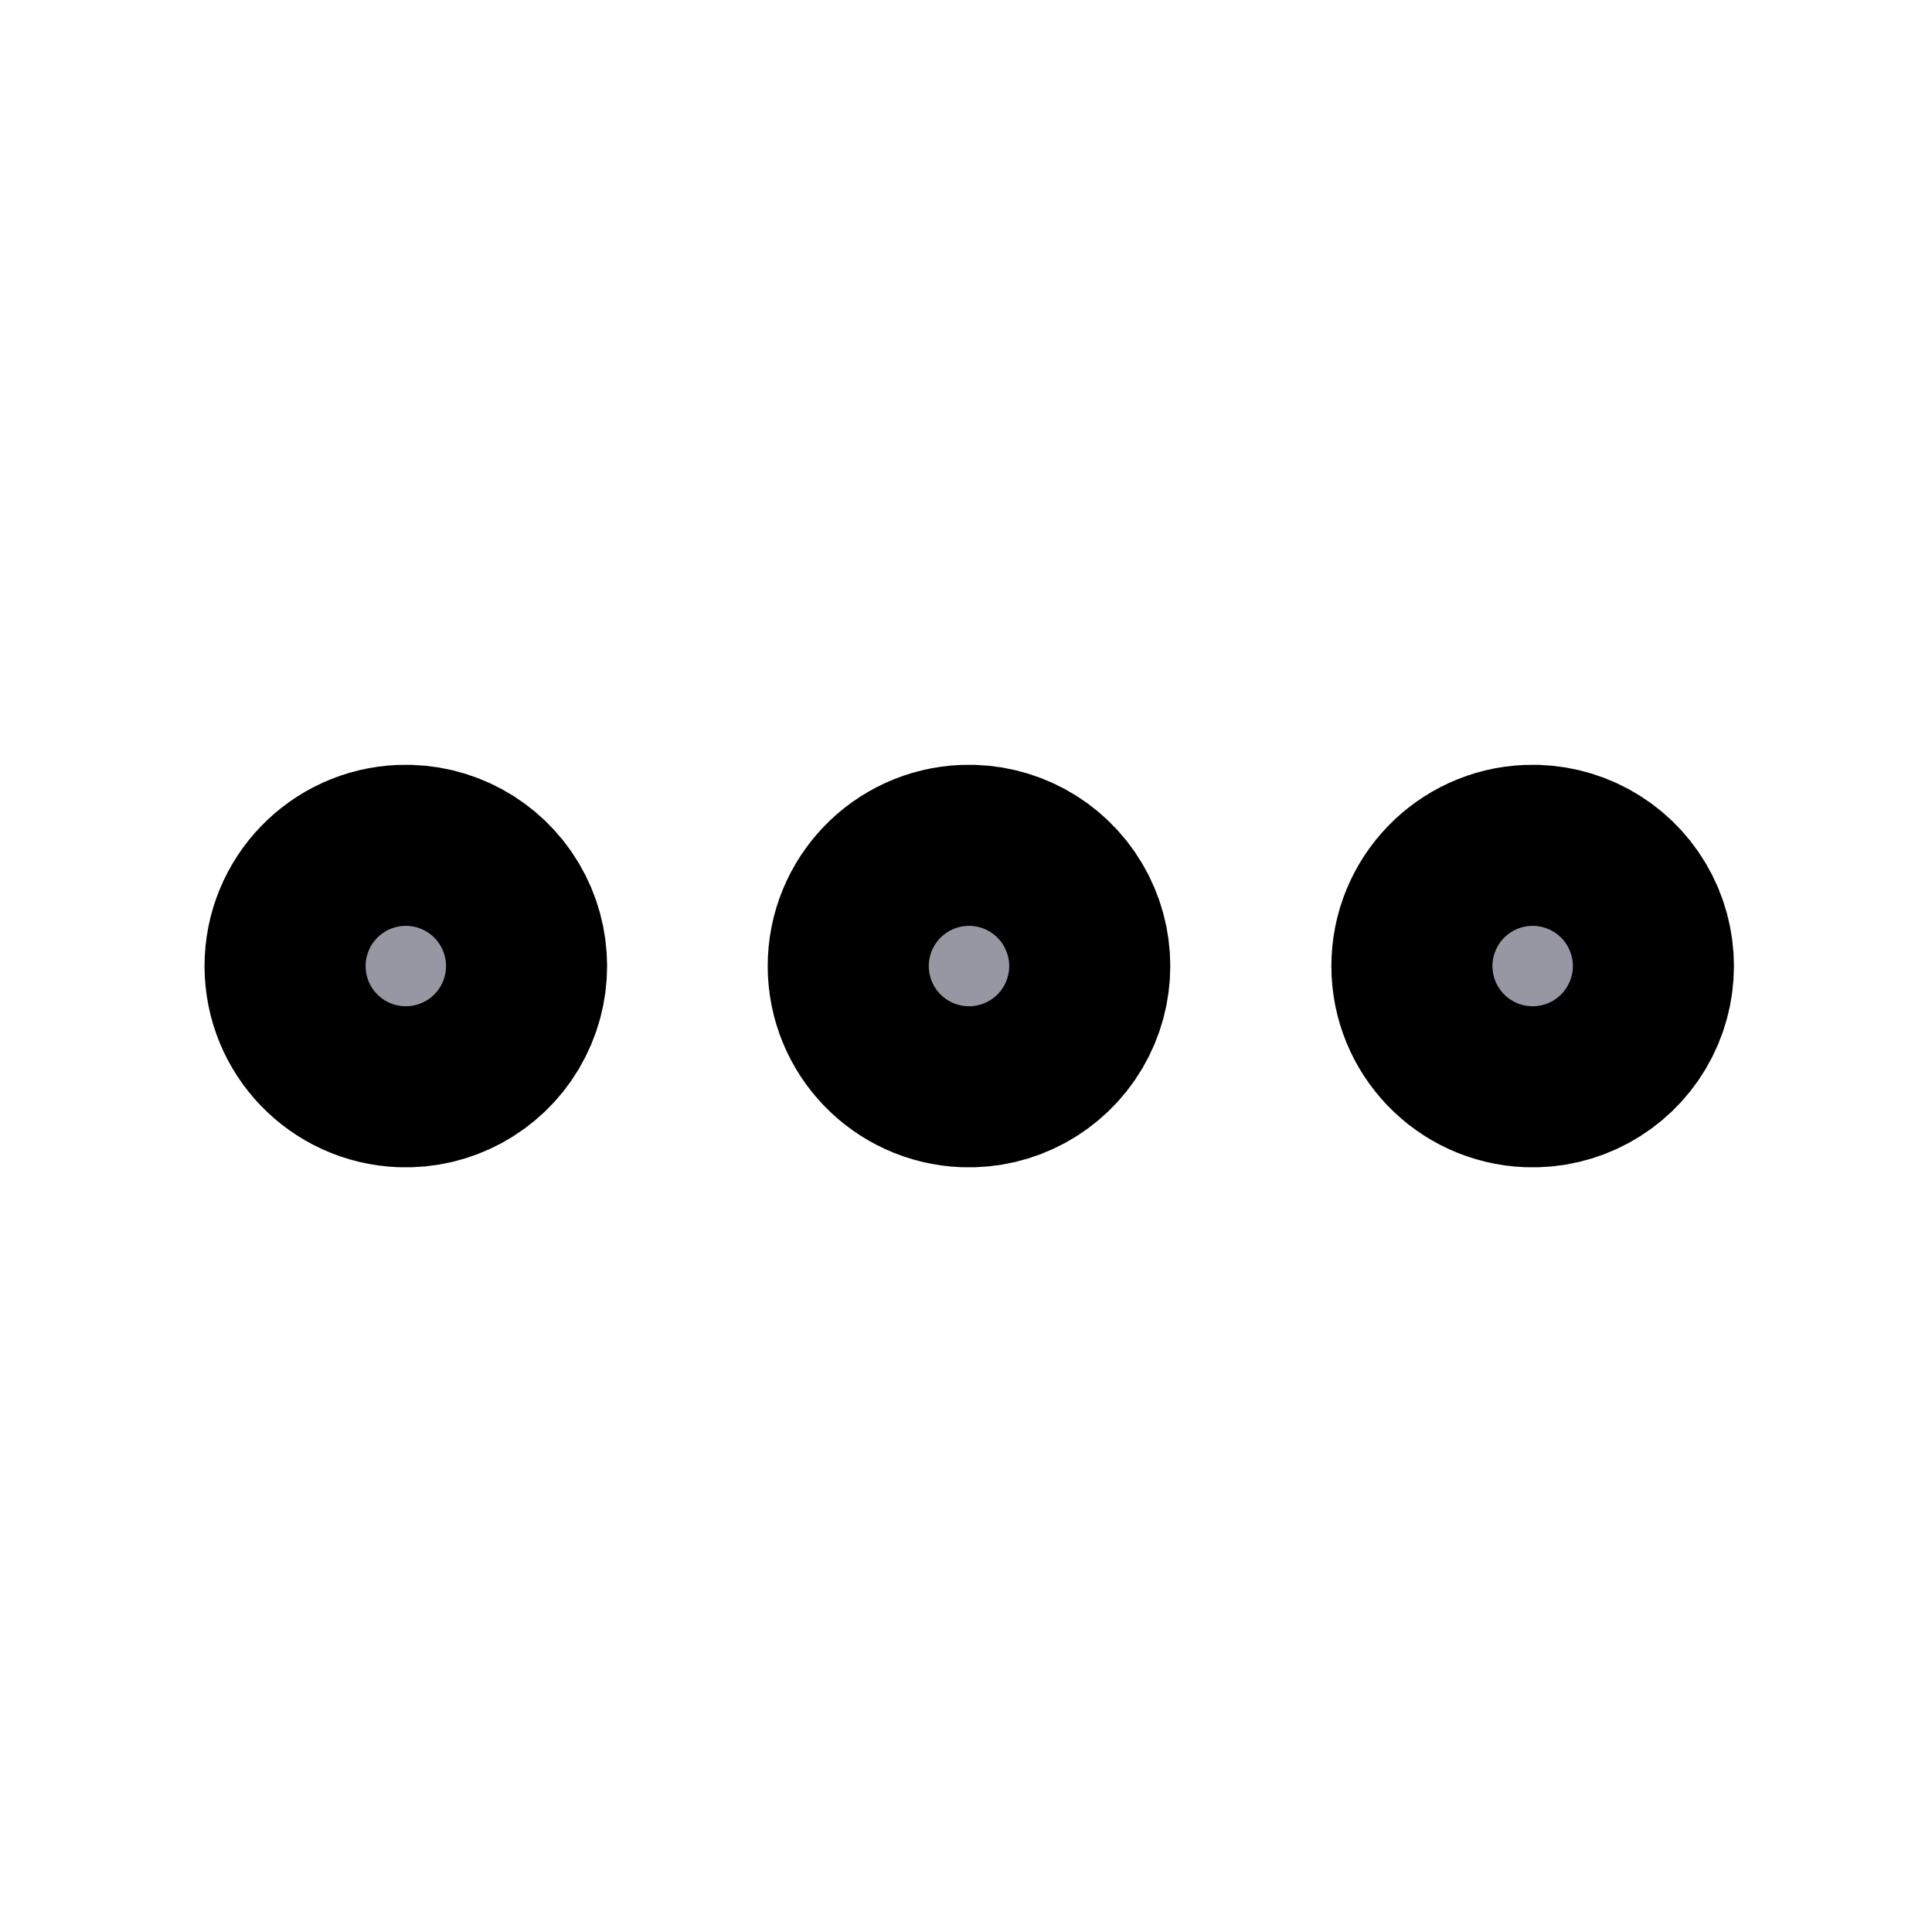
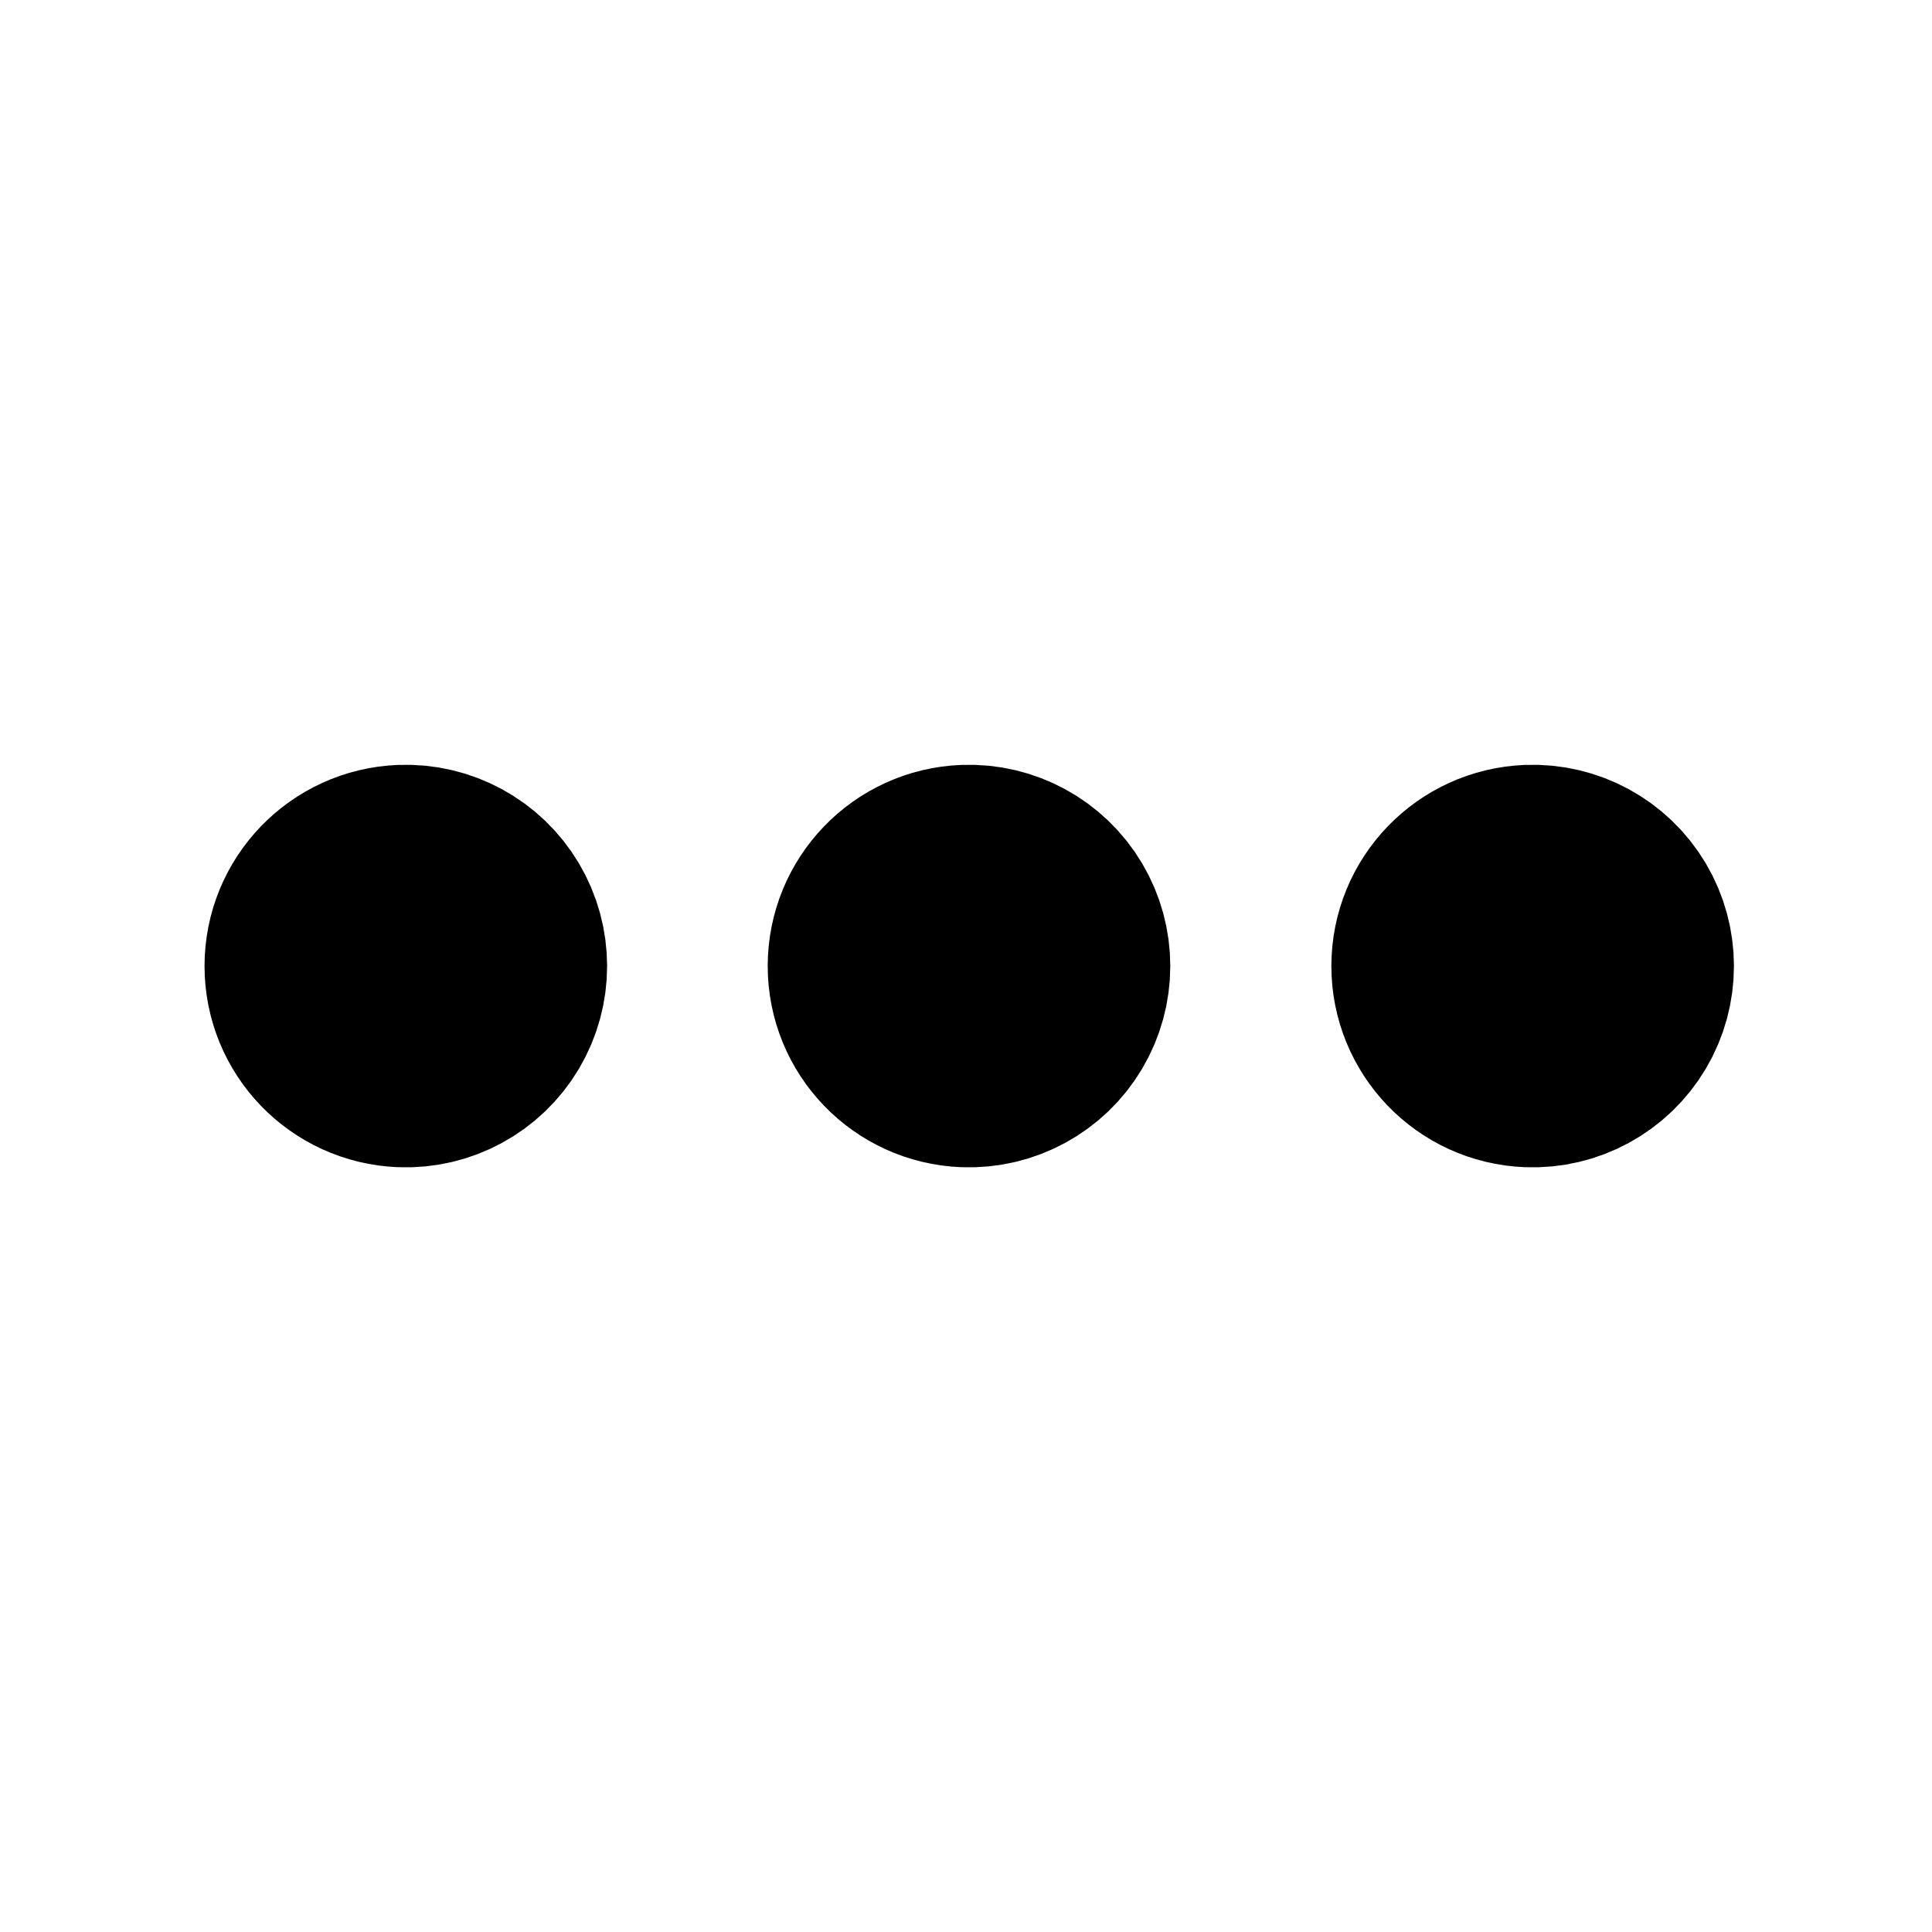
<svg xmlns="http://www.w3.org/2000/svg" width="16" height="16" fill="none" viewBox="0 0 16 16">
-   <path fill="#9797A4" stroke="currentColor" stroke-linecap="round" stroke-linejoin="round" stroke-width="2" d="M7.999 8.667a.667.667 0 1 0 0-1.333.667.667 0 0 0 0 1.333Zm4.668 0a.667.667 0 1 0 0-1.333.667.667 0 0 0 0 1.333Zm-9.332 0a.667.667 0 1 0 0-1.333.667.667 0 0 0 0 1.333Z" />
+   <path fill="currentColor" stroke="currentColor" stroke-linecap="round" stroke-linejoin="round" stroke-width="2" d="M7.999 8.667a.667.667 0 1 0 0-1.333.667.667 0 0 0 0 1.333Zm4.668 0a.667.667 0 1 0 0-1.333.667.667 0 0 0 0 1.333Zm-9.332 0a.667.667 0 1 0 0-1.333.667.667 0 0 0 0 1.333Z" />
</svg>
